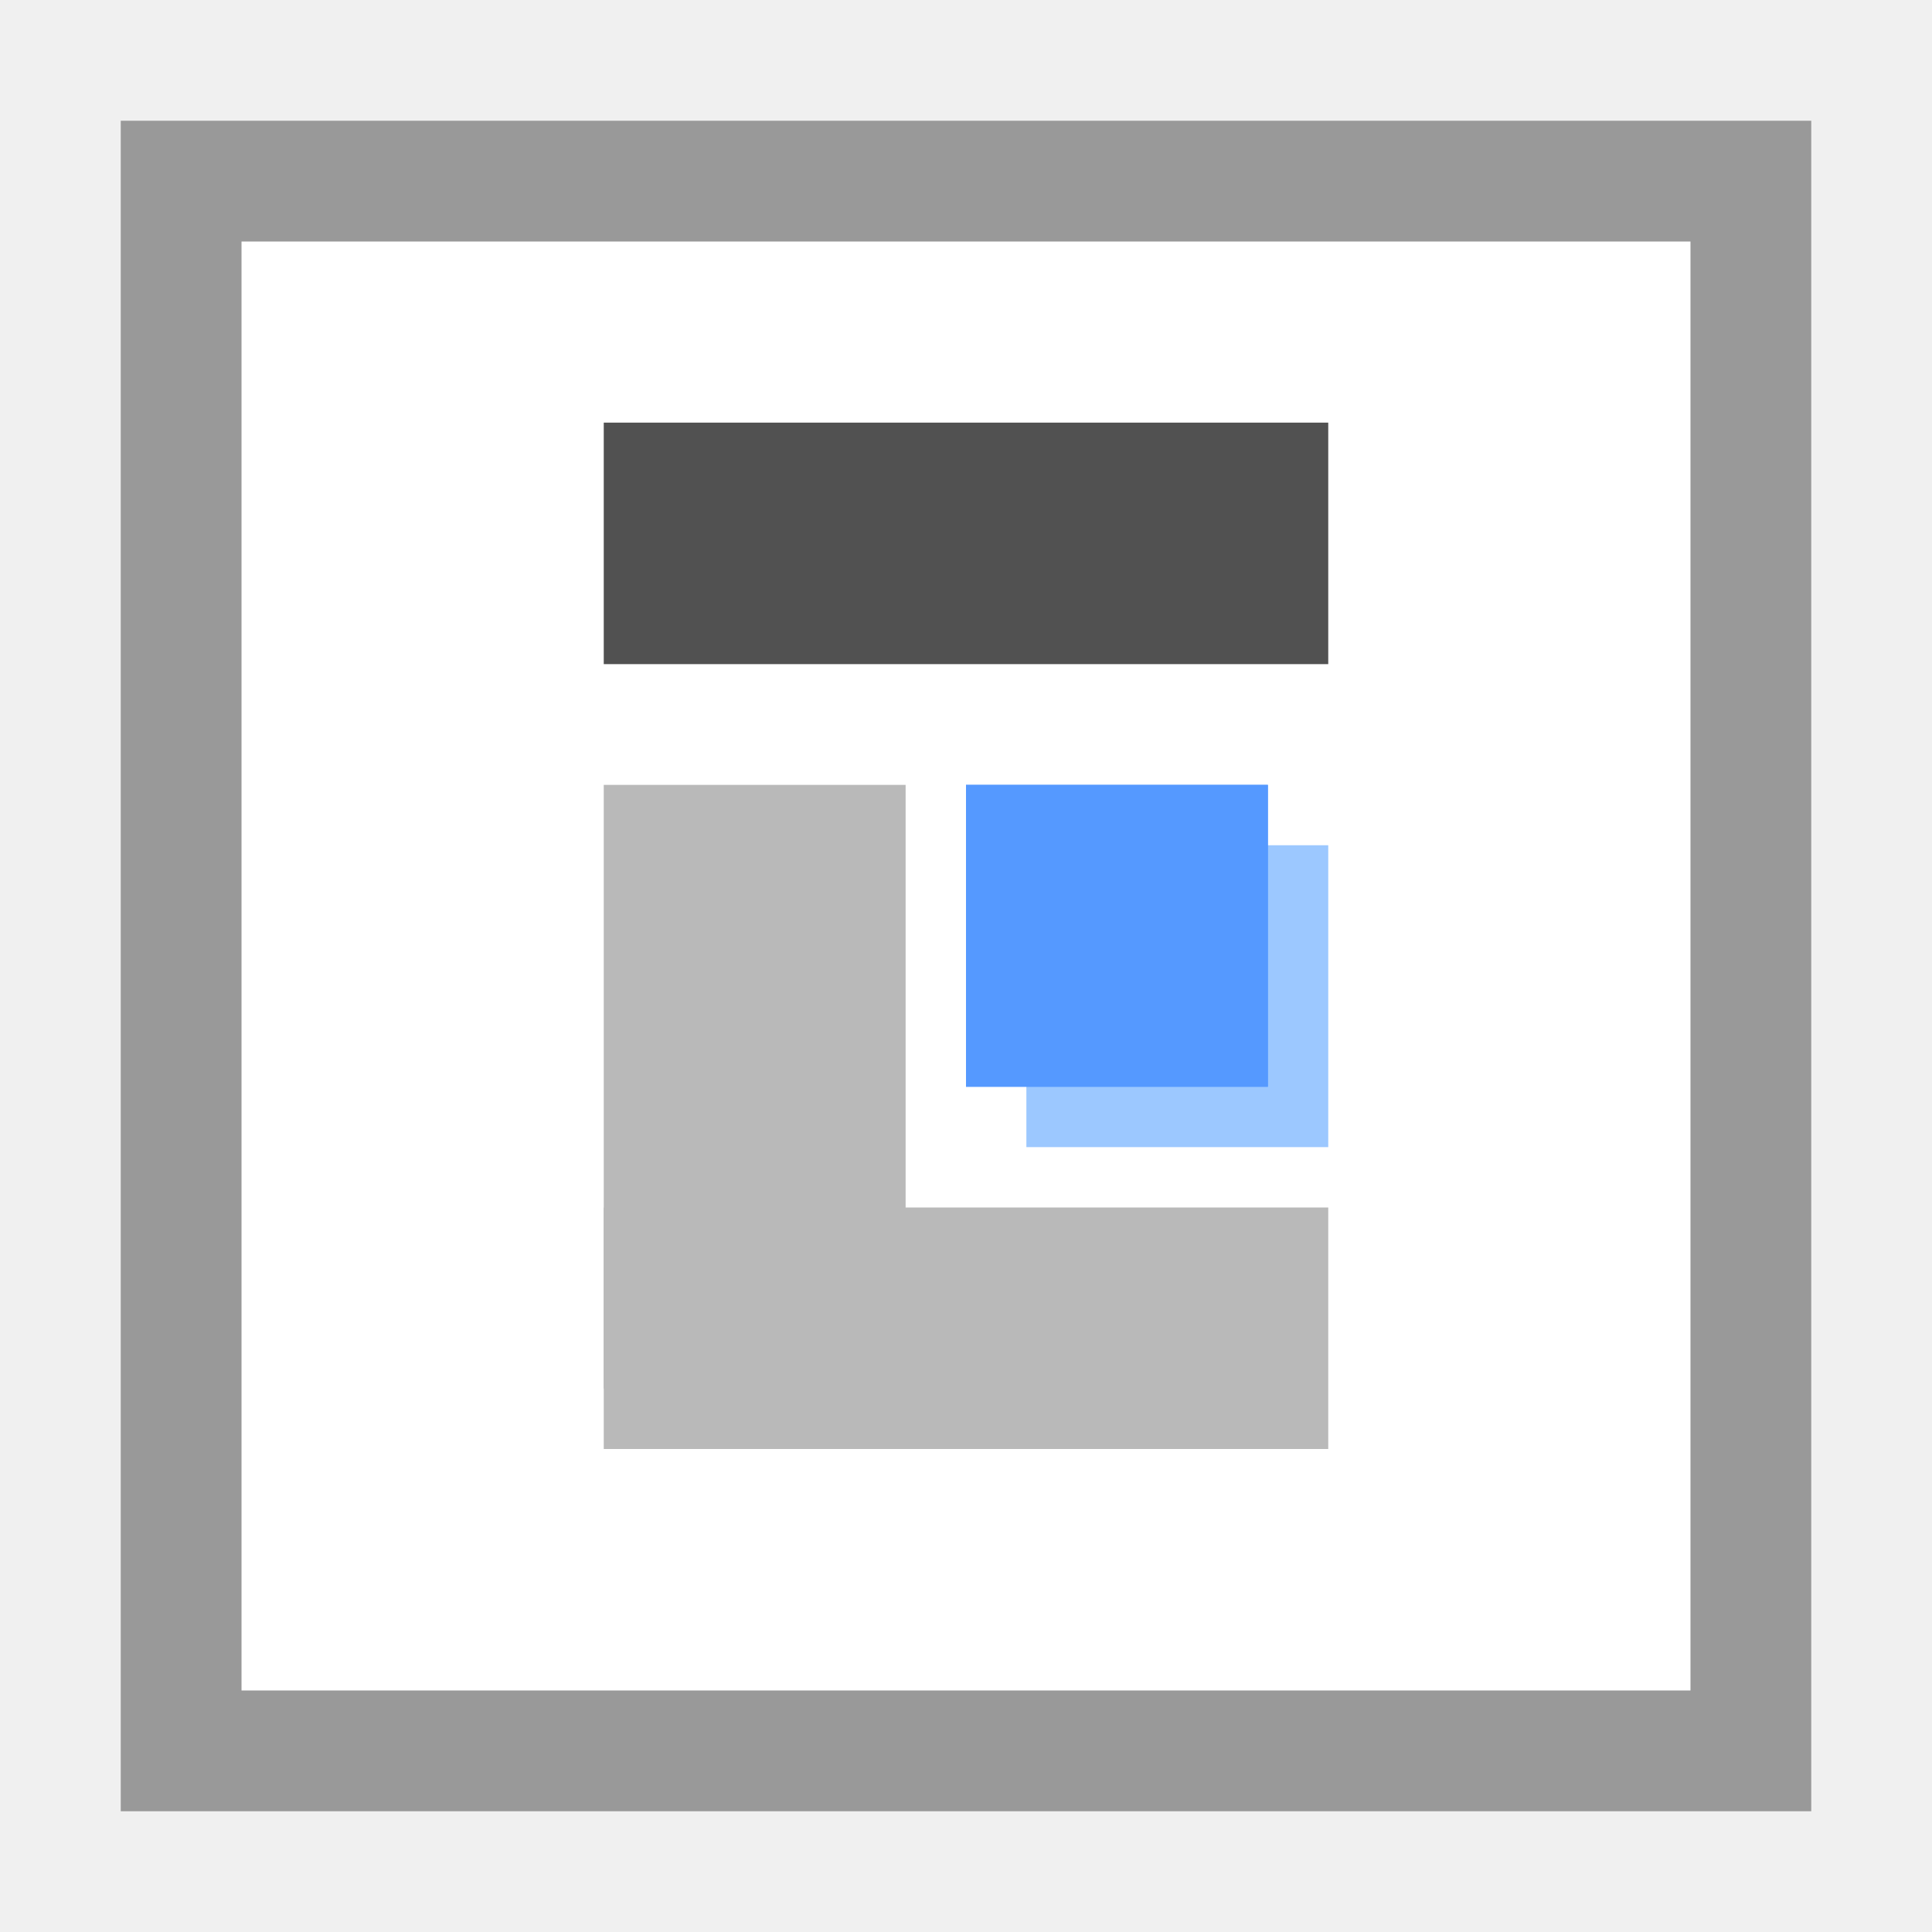
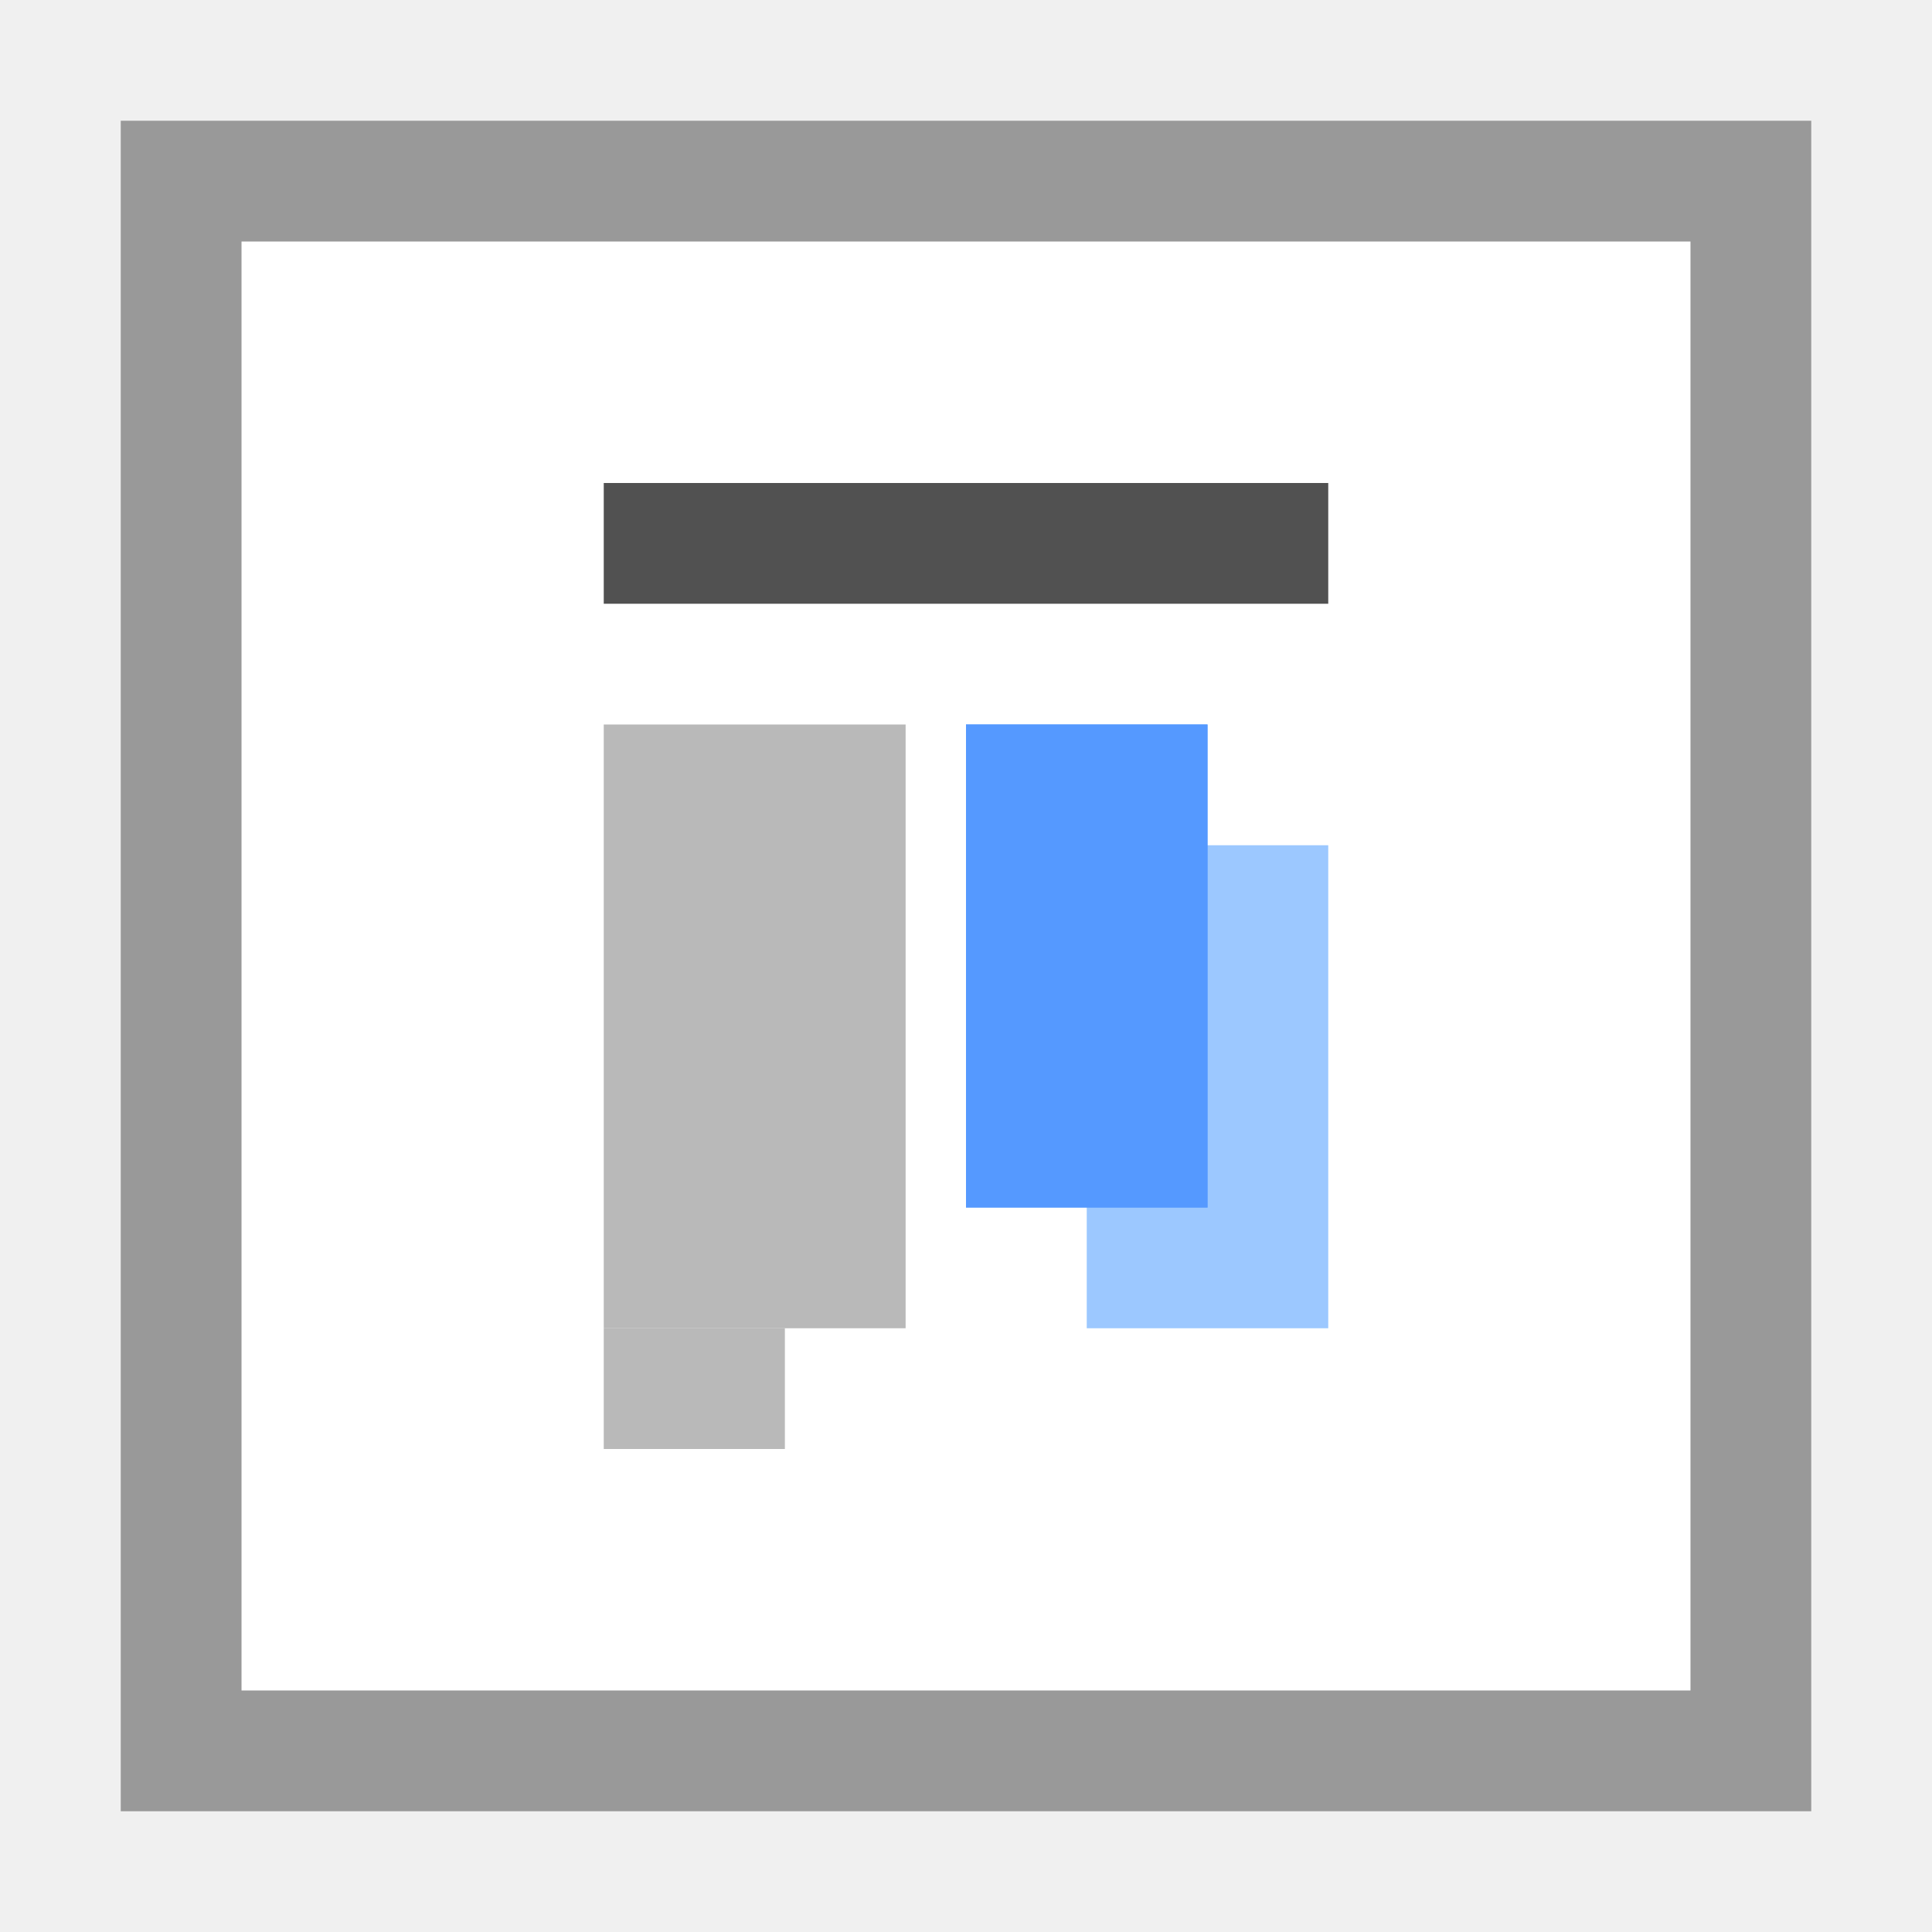
<svg xmlns="http://www.w3.org/2000/svg" width="32px" height="32px" viewBox="0 0 32 32" version="1.1">
  <g id="selfmade" stroke="none" stroke-width="1" fill="none" fill-rule="evenodd">
    <g id="ChildColumn">
      <polygon id="Path" fill="#FFFFFF" fill-rule="nonzero" points="4 4 28 4 28 28 4 28" />
      <path d="M2,2 L2,30 L30,30 L30,2 L2,2 Z M4,4 L28,4 L28,28 L4,28 L4,4 Z" id="Shape" fill="#999999" fill-rule="nonzero" />
      <path d="M0,0 L0,32 L32,32 L32,0 L0,0 Z M2,2 L30,2 L30,30 L2,30 L2,2 Z" id="Shape" fill-opacity="0" fill="#999999" fill-rule="nonzero" />
-       <polygon id="Path" fill="#B9B9B9" fill-rule="nonzero" points="10 13 15 13 15 23 10 23" />
-       <polygon id="Path" fill="#B9B9B9" fill-rule="nonzero" points="10 20 22 20 22 24 10 24" />
-       <g id="img" transform="translate(17, 14)">
+       <polygon id="Path" fill="#B9B9B9" fill-rule="nonzero" points="10 12 15 12 15 22 10 22" />
+       <polygon id="Path" fill="#B9B9B9" fill-rule="nonzero" points="10 22 13 22 13 24 10 24" />
+       <g id="img" transform="translate(18, 14)">
        <g id="Group-Copy" transform="translate(0, 1)" />
-         <polygon id="Path-Copy-50" fill="#9CC8FF" fill-rule="nonzero" points="0 0 5 0 5 5 0 5" />
+         <polygon id="Path-Copy-50" fill="#9CC8FF" fill-rule="nonzero" points="0 0 4 0 4 8 0 8" />
      </g>
-       <g id="img" transform="translate(16, 13)">
+       <g id="img" transform="translate(16, 12)">
        <g id="Group-Copy" transform="translate(0, 1)" />
-         <polygon id="Path-Copy-50" fill="#5599FF" fill-rule="nonzero" points="0 0 5 0 5 5 0 5" />
-         <polygon id="Path-Copy-50" fill="#5599FF" fill-rule="nonzero" points="0 0 5 0 5 5 0 5" />
+         <polygon id="Path-Copy-50" fill="#5599FF" fill-rule="nonzero" points="0 0 4 0 4 8 0 8" />
+         <polygon id="Path-Copy-50" fill="#5599FF" fill-rule="nonzero" points="0 0 4 0 4 8 0 8" />
      </g>
-       <polygon id="Path" fill="#515151" fill-rule="nonzero" points="10 7 22 7 22 11 10 11" />
+       <polygon id="Path" fill="#515151" fill-rule="nonzero" points="10 8 22 8 22 10 10 10" />
    </g>
  </g>
</svg>
